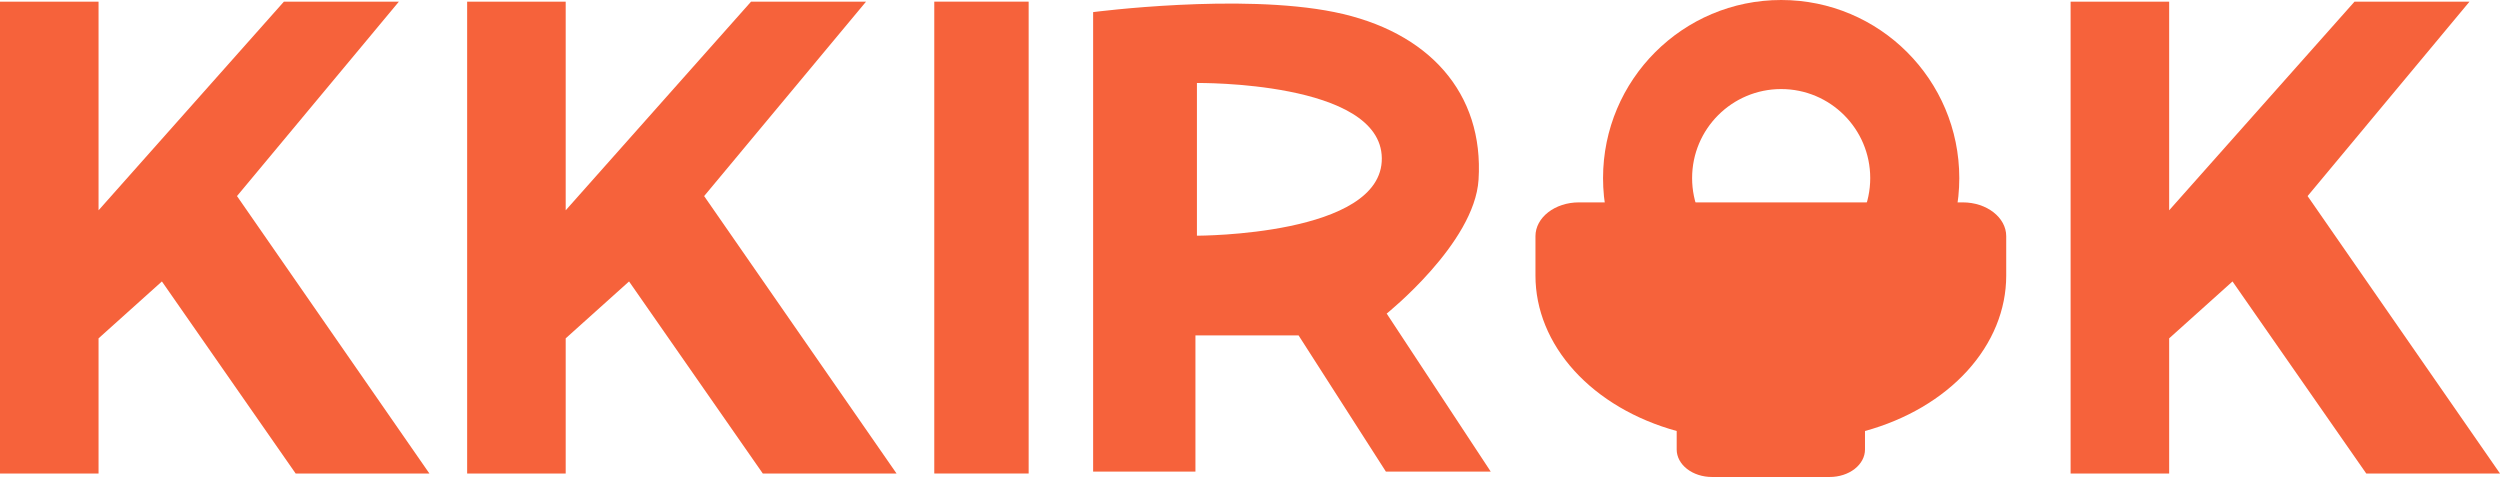
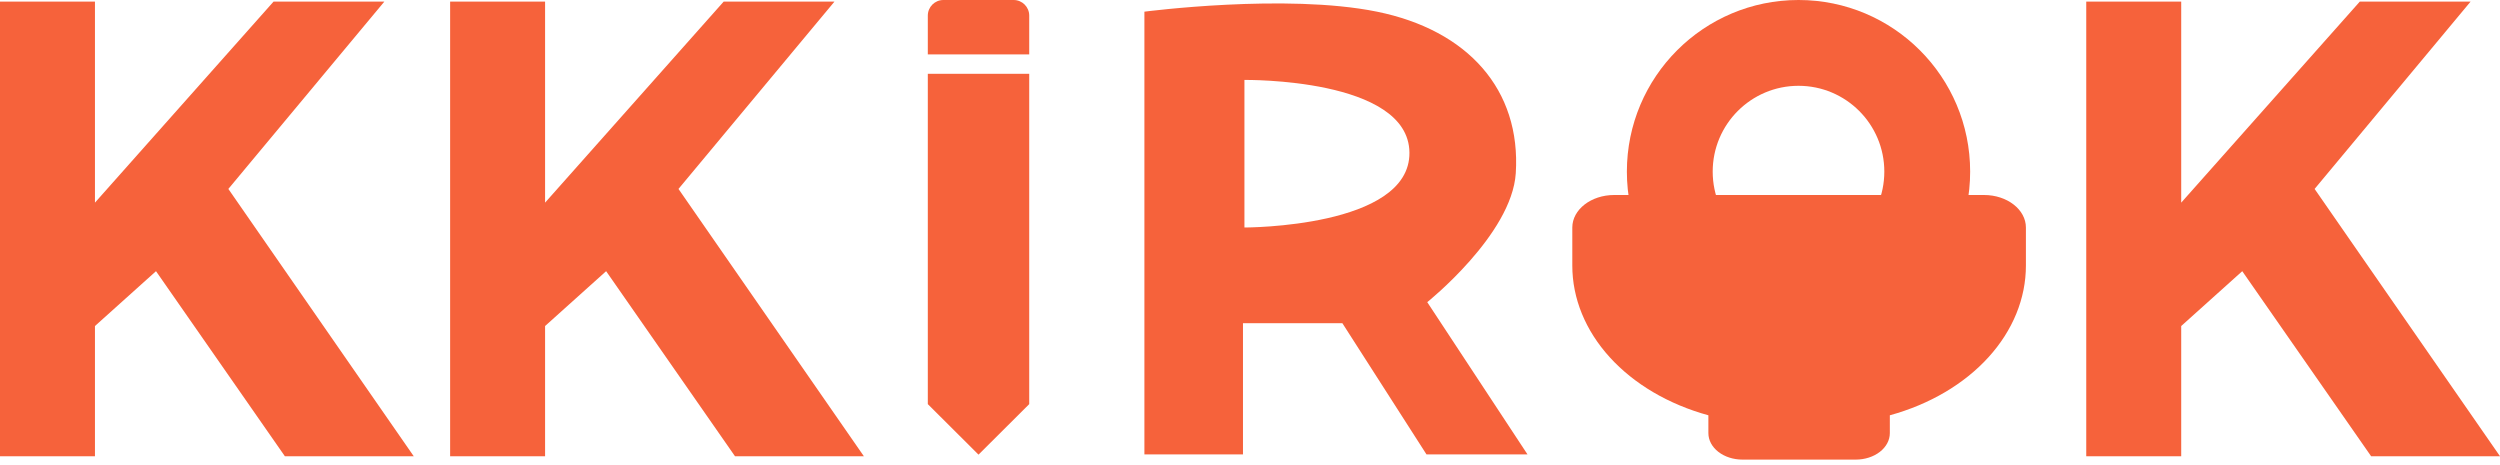
- <svg xmlns="http://www.w3.org/2000/svg" width="618" height="118" viewBox="0 0 618 118" fill="none">
-   <path d="M0 117.05H24.361V83.639L40.023 69.572L73.085 117.05H106.147L58.584 48.47L98.606 0.406H70.184L24.361 51.987V0.406H0V117.05Z" fill="#F6623B" />
-   <path d="M115.478 117.05H139.84V83.639L155.501 69.572L188.563 117.05H221.625L174.062 48.47L214.085 0.406H185.663L139.84 51.987V0.406H115.478V117.05Z" fill="#F6623B" />
-   <path d="M511.853 117.05H536.215V83.639L551.876 69.572L584.938 117.05H618L570.437 48.47L610.46 0.406H582.038L536.215 51.987V0.406H511.853V117.05Z" fill="#F6623B" />
-   <rect x="230.953" y="0.406" width="23.329" height="116.645" fill="#F6623B" />
-   <path d="M291.319 1.212C303.276 0.621 318.16 0.62 329.837 2.985C341.519 5.351 350.776 10.352 356.943 17.446C363.11 24.541 366.18 33.722 365.498 44.431C365.247 48.38 363.693 52.426 361.509 56.27C359.325 60.115 356.507 63.764 353.724 66.919C350.94 70.074 348.188 72.739 346.132 74.614C345.104 75.552 344.249 76.291 343.652 76.798C343.354 77.05 343.119 77.246 342.959 77.377C342.887 77.436 342.829 77.482 342.788 77.516L368.398 116.41L368.505 116.574H342.589L342.558 116.525L321.01 82.915H295.512V116.574H270.221V2.996L270.314 2.984L270.316 2.983C270.317 2.983 270.319 2.984 270.321 2.983C270.325 2.983 270.332 2.981 270.34 2.98C270.358 2.978 270.384 2.975 270.418 2.971C270.488 2.962 270.591 2.948 270.726 2.932C270.997 2.898 271.397 2.85 271.914 2.79C272.949 2.67 274.454 2.504 276.331 2.319C280.087 1.95 285.339 1.507 291.319 1.212ZM296.117 20.515C296.074 20.516 296.042 20.516 296.02 20.517H295.987L295.881 20.517V58.259H296.12C296.206 58.258 296.335 58.257 296.502 58.255C296.837 58.25 297.329 58.242 297.954 58.224C299.205 58.187 300.99 58.114 303.132 57.967C307.416 57.672 313.128 57.08 318.834 55.891C324.538 54.701 330.245 52.914 334.516 50.222C338.788 47.53 341.639 43.922 341.585 39.097C341.532 34.295 338.63 30.736 334.338 28.102C330.048 25.47 324.353 23.751 318.675 22.629C312.996 21.506 307.324 20.978 303.073 20.73C300.947 20.607 299.176 20.554 297.936 20.531C297.316 20.52 296.829 20.516 296.496 20.515C296.33 20.515 296.202 20.515 296.117 20.515Z" fill="#F6623B" />
-   <path d="M440.305 0C464.622 0 484.336 19.712 484.336 44.029C484.336 68.346 464.622 88.06 440.305 88.06C415.987 88.059 396.273 68.346 396.273 44.029C396.274 19.712 415.987 1.92085e-05 440.305 0ZM440.305 22.015C428.146 22.015 418.289 31.871 418.289 44.029C418.289 56.188 428.146 66.044 440.305 66.044C452.463 66.044 462.32 56.188 462.32 44.029C462.32 31.871 452.463 22.015 440.305 22.015Z" fill="#F6623B" />
-   <path d="M485.196 50.028C491.131 50.028 495.937 53.771 495.937 58.382V68.13C495.941 76.555 492.585 84.773 486.332 91.653C480.08 98.532 471.238 103.735 461.026 106.543V111.123C461.026 112.923 460.106 114.65 458.47 115.923C456.833 117.196 454.613 117.911 452.298 117.911H423.205C420.891 117.911 418.671 117.196 417.034 115.923C415.397 114.65 414.477 112.923 414.477 111.123V106.543C404.265 103.735 395.424 98.532 389.171 91.653C382.919 84.773 379.563 76.555 379.566 68.13V58.382C379.566 53.766 384.378 50.028 390.307 50.028H485.196Z" fill="#F6623B" />
+ <svg xmlns="http://www.w3.org/2000/svg" width="280" height="52" viewBox="0 0 280 52" fill="none">
+   <path d="M0 51.1H10.635V36.514L17.472 30.372L31.906 51.1H46.34L25.575 21.16L43.048 0.177H30.64L10.635 22.696V0.177H0V51.1Z" fill="#F6623B" />
+   <path d="M50.414 51.1H61.049V36.514L67.886 30.372L82.32 51.1H96.754L75.99 21.16L93.462 0.177H81.054L61.049 22.696V0.177H50.414V51.1Z" fill="#F6623B" />
+   <path d="M233.66 51.1H244.295V36.514L251.132 30.372L265.566 51.1H280L259.236 21.16L276.708 0.177H264.3L244.295 22.696V0.177H233.66V51.1Z" fill="#F6623B" />
+   <path d="M115.273 45.263H115.272L109.593 50.92L103.916 45.263H103.915V8.269H115.273V45.263Z" fill="#F6623B" />
+   <path d="M103.915 1.746C103.915 0.782 104.696 0 105.661 0H113.527C114.491 0 115.273 0.782 115.273 1.746V6.093H103.915V1.746Z" fill="#F6623B" />
+   <path d="M137.383 0.529C142.603 0.271 149.1 0.271 154.198 1.303C159.298 2.336 163.34 4.52 166.032 7.617C168.725 10.714 170.064 14.723 169.767 19.398C169.657 21.121 168.979 22.888 168.025 24.566C167.072 26.244 165.842 27.837 164.627 29.214C163.412 30.592 162.21 31.755 161.312 32.574C160.864 32.983 160.49 33.307 160.229 33.528C160.099 33.638 159.997 33.722 159.927 33.78C159.895 33.806 159.869 33.827 159.852 33.841L171.032 50.821L171.08 50.892H159.766L159.752 50.87L150.345 36.198H139.214V50.892H128.173V1.308L128.213 1.303H128.214L128.216 1.302C128.218 1.302 128.221 1.302 128.225 1.301C128.232 1.3 128.244 1.299 128.259 1.297C128.289 1.293 128.334 1.287 128.393 1.28C128.511 1.265 128.686 1.244 128.911 1.218C129.363 1.166 130.02 1.094 130.84 1.013C132.479 0.852 134.772 0.658 137.383 0.529ZM139.421 8.954L139.376 8.954V25.479H139.476C139.511 25.479 139.563 25.478 139.63 25.477C139.765 25.475 139.964 25.471 140.217 25.463C140.722 25.447 141.445 25.416 142.311 25.351C144.042 25.222 146.352 24.963 148.658 24.442C150.964 23.921 153.273 23.138 155 21.959C156.728 20.78 157.879 19.2 157.857 17.089C157.836 14.989 156.664 13.43 154.928 12.276C153.193 11.123 150.89 10.37 148.595 9.878C146.299 9.387 144.005 9.156 142.286 9.047C141.427 8.993 140.71 8.97 140.209 8.96C139.959 8.955 139.762 8.954 139.628 8.954H139.421Z" fill="#F6623B" />
+   <path d="M201.434 0C212.051 0 220.657 8.606 220.657 19.221C220.657 29.836 212.051 38.441 201.434 38.441C190.817 38.441 182.21 29.836 182.21 19.221C182.211 8.605 190.817 0 201.434 0ZM201.433 9.61C196.125 9.61 191.822 13.913 191.822 19.221C191.822 24.528 196.125 28.831 201.433 28.831C206.741 28.831 211.044 24.528 211.044 19.221C211.044 13.913 206.741 9.61 201.433 9.61Z" fill="#F6623B" />
+   <path d="M222.212 21.84C224.803 21.84 226.902 23.474 226.902 25.487V29.743C226.903 33.421 225.438 37.009 222.708 40.012C219.979 43.016 216.119 45.287 211.661 46.513V48.512C211.661 49.298 211.259 50.052 210.545 50.608C209.83 51.163 208.861 51.475 207.85 51.475H195.149C194.139 51.475 193.17 51.163 192.455 50.608C191.741 50.052 191.339 49.298 191.339 48.512V46.513C186.881 45.287 183.021 43.016 180.291 40.012C177.562 37.009 176.097 33.421 176.098 29.743V25.487C176.098 23.472 178.199 21.84 180.787 21.84H222.212Z" fill="#F6623B" />
</svg>
